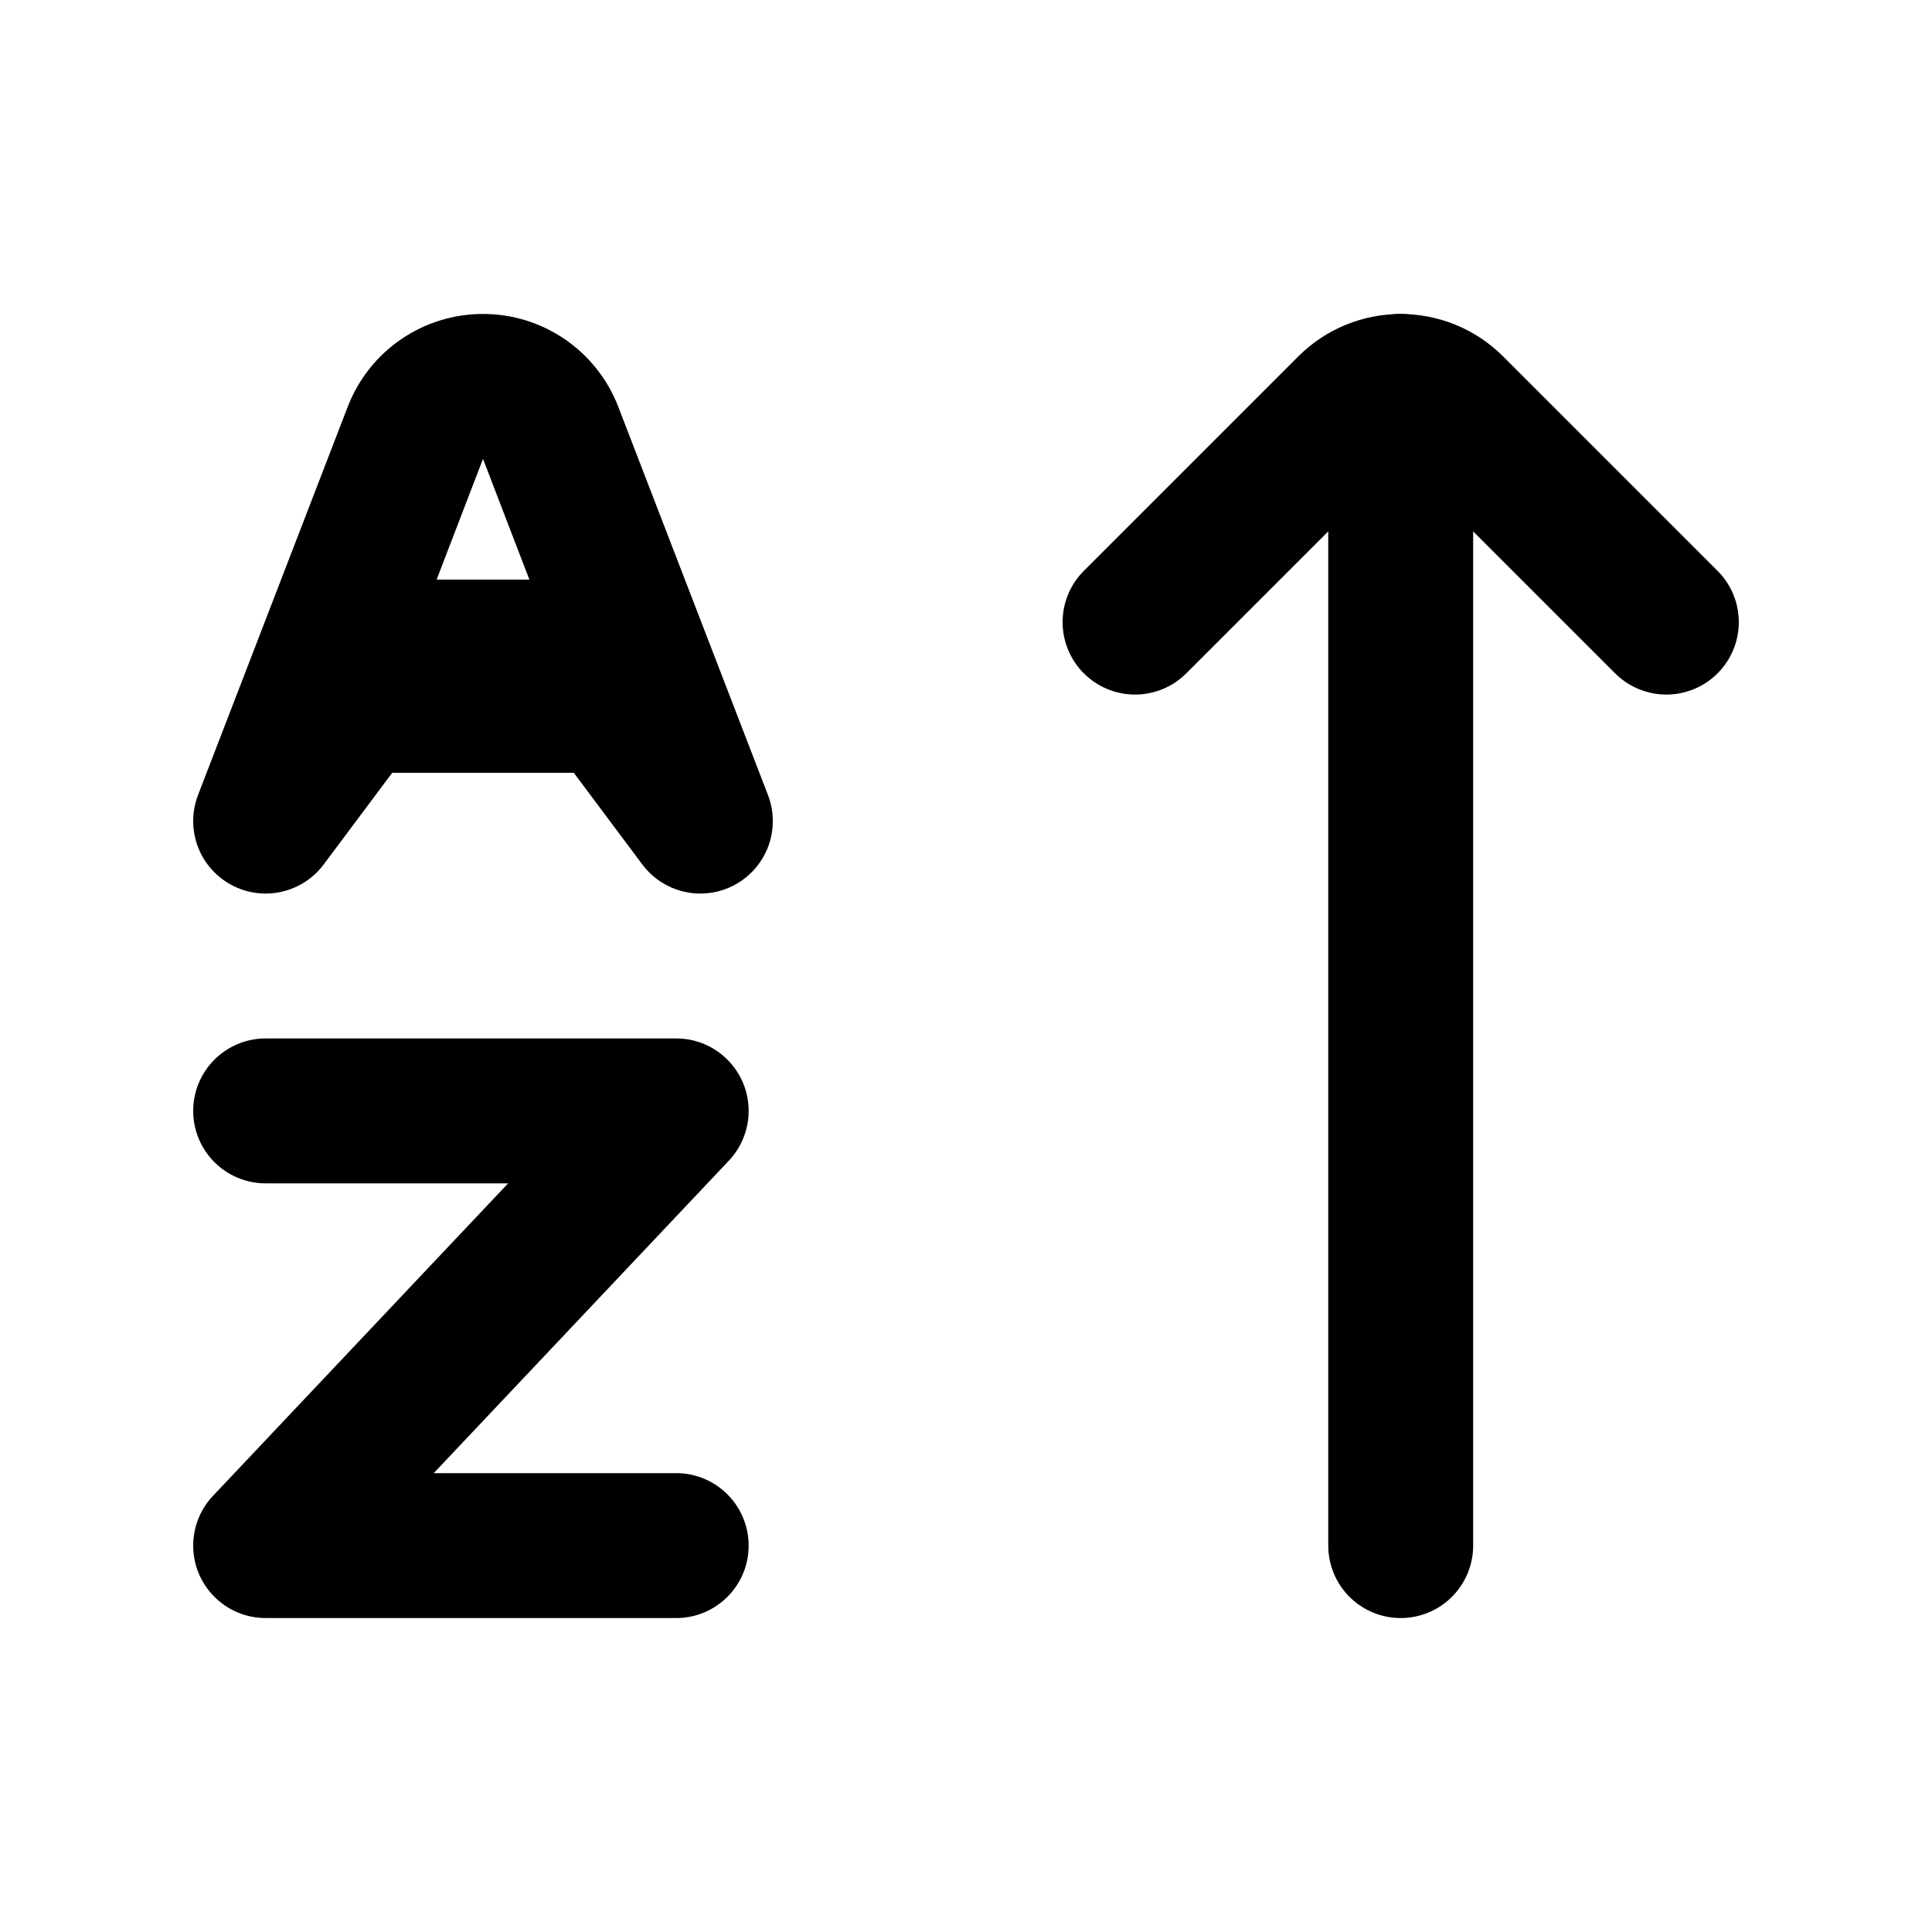
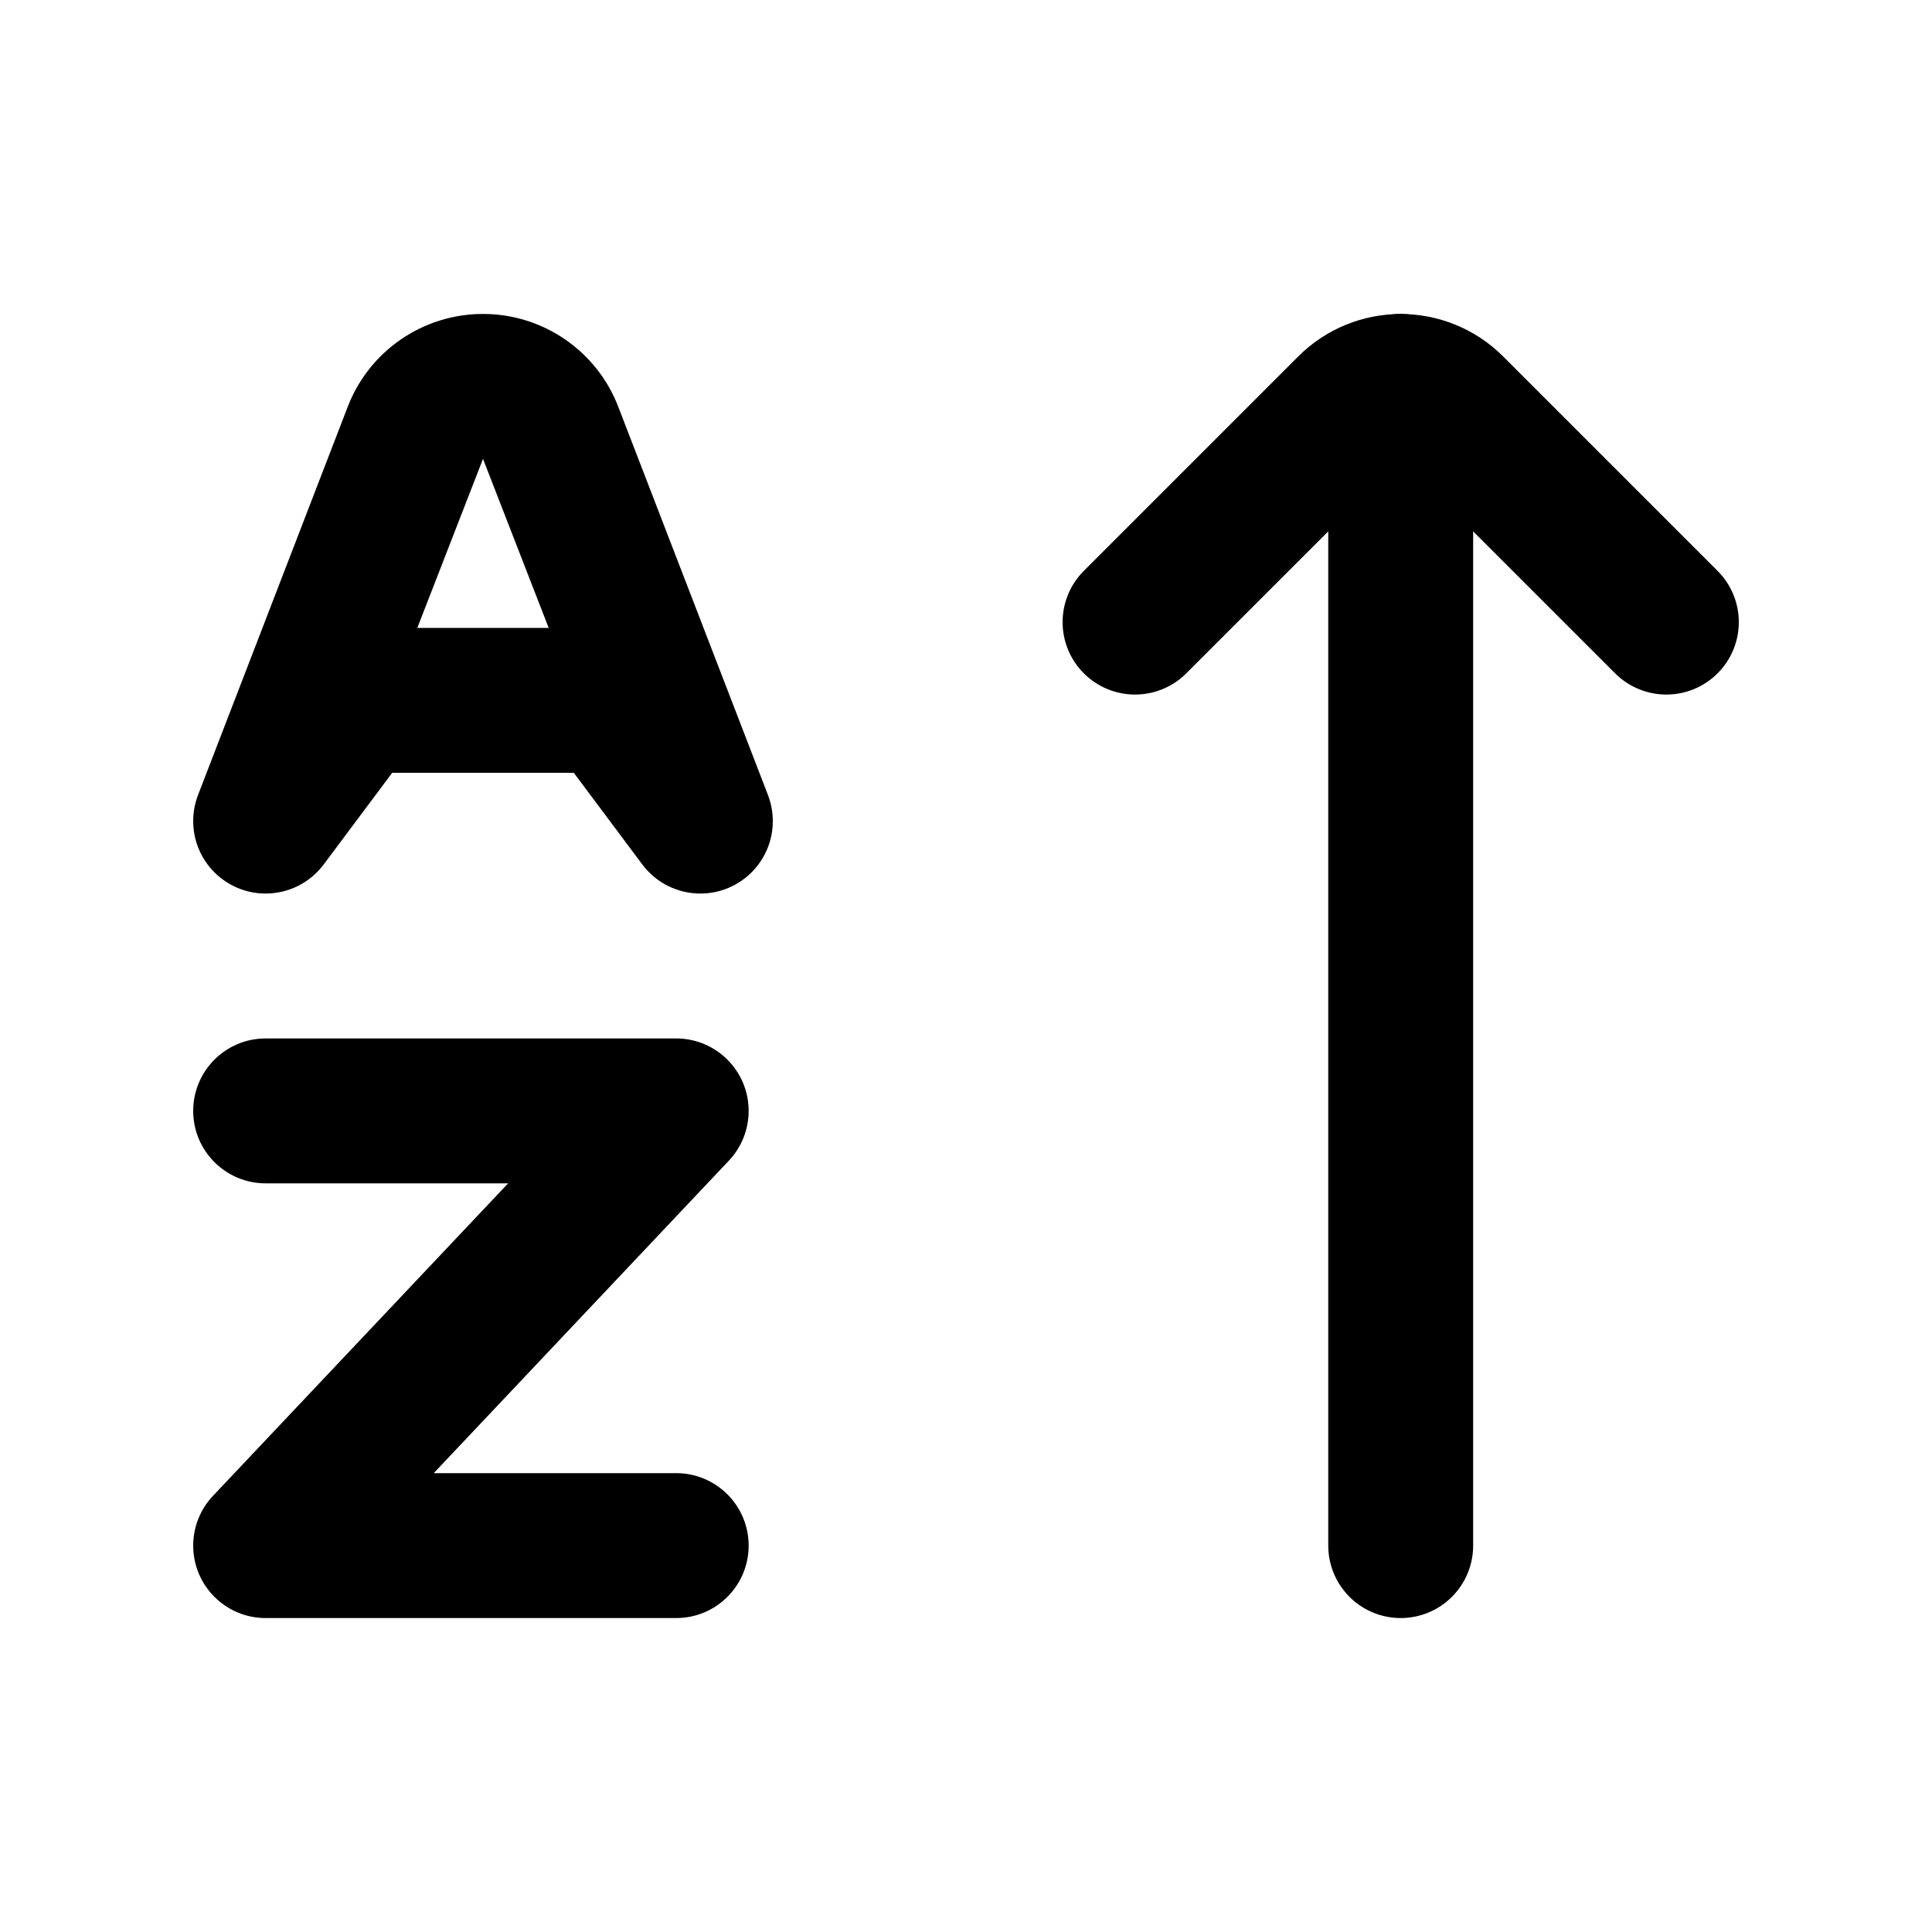
<svg xmlns="http://www.w3.org/2000/svg" viewBox="0 0 20 20" fill="none" stroke="currentColor" stroke-width="1.5" stroke-linecap="round" stroke-linejoin="round">
-   <path fill="currentColor" fill-rule="evenodd" stroke="none" d="M2.05 8.23L3.6 4.21A1.5 1.5 0 0 1 5 3.25A1.5 1.5 0 0 1 6.4 4.21L7.95 8.23A0.75 0.75 0 0 1 8 8.5A0.75 0.75 0 0 1 7.25 9.25A0.75 0.75 0 0 1 6.65 8.95L5.94 8L4.06 8L3.35 8.95A0.75 0.75 0 0 1 2.75 9.25A0.75 0.75 0 0 1 2 8.5A0.75 0.75 0 0 1 2.05 8.23ZM5 4.75L5.48 6L4.52 6Z" />
+   <path fill="currentColor" fill-rule="evenodd" stroke="none" d="M2.05 8.23L3.6 4.21A1.5 1.5 0 0 1 5 3.25A1.5 1.5 0 0 1 6.4 4.21L7.95 8.23A0.75 0.75 0 0 1 8 8.5A0.75 0.75 0 0 1 7.25 9.25A0.75 0.75 0 0 1 6.65 8.95L5.94 8L4.06 8L3.35 8.95A0.75 0.75 0 0 1 2.75 9.25A0.75 0.75 0 0 1 2 8.5A0.75 0.75 0 0 1 2.05 8.23ZM5 4.75L5.68 6.5L4.32 6.5Z" />
  <path fill="currentColor" fill-rule="evenodd" stroke="none" d="M2.75 10.75L7 10.75A0.75 0.75 0 0 1 7.75 11.5A0.75 0.75 0 0 1 7.55 12.01L4.49 15.25L7 15.25A0.75 0.75 0 0 1 7.75 16A0.75 0.75 0 0 1 7 16.75L2.75 16.75A0.75 0.75 0 0 1 2 16A0.75 0.75 0 0 1 2.2 15.49L5.26 12.25L2.75 12.25A0.75 0.75 0 0 1 2 11.5A0.75 0.75 0 0 1 2.75 10.75Z" />
  <path d="M11.75 6.44L13.97 4.22A0.75 0.75 0 0 1 15.03 4.22L17.25 6.44" />
  <path d="M14.5 4V16" />
</svg>
